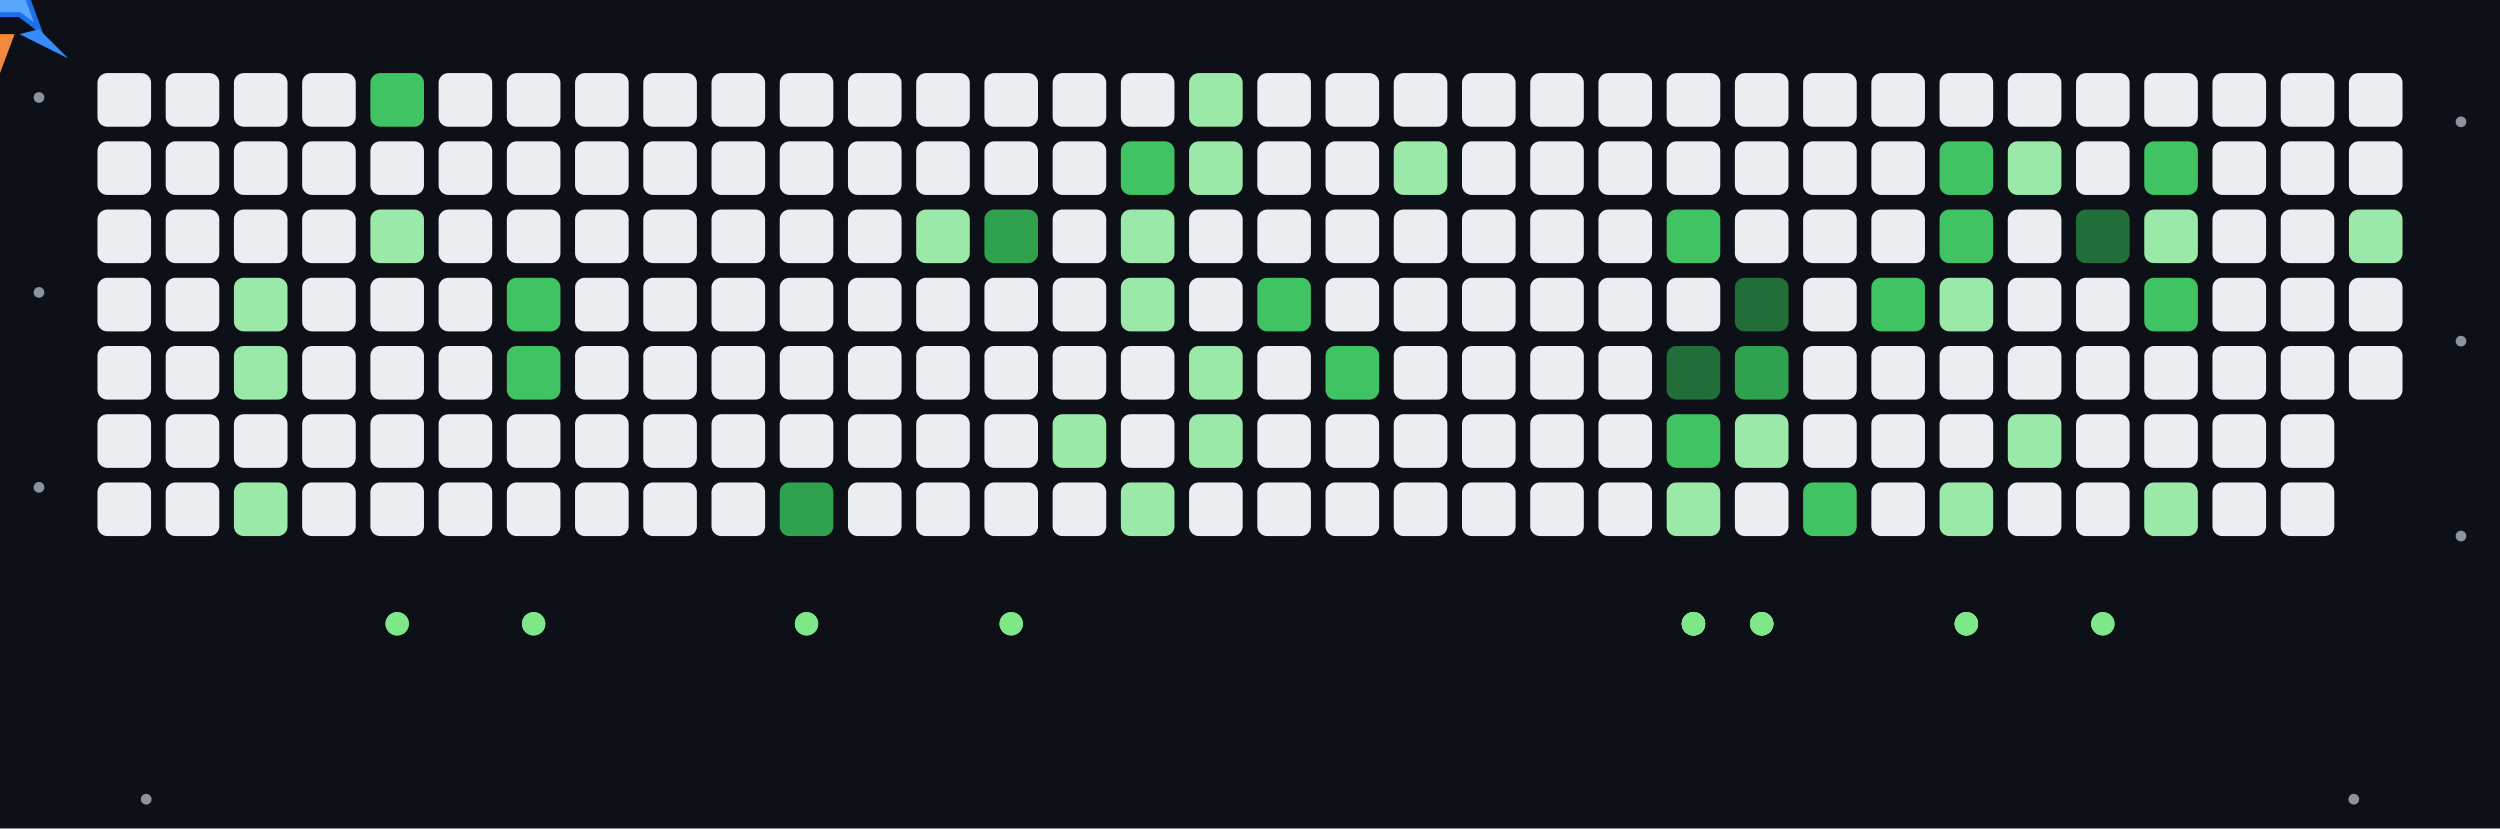
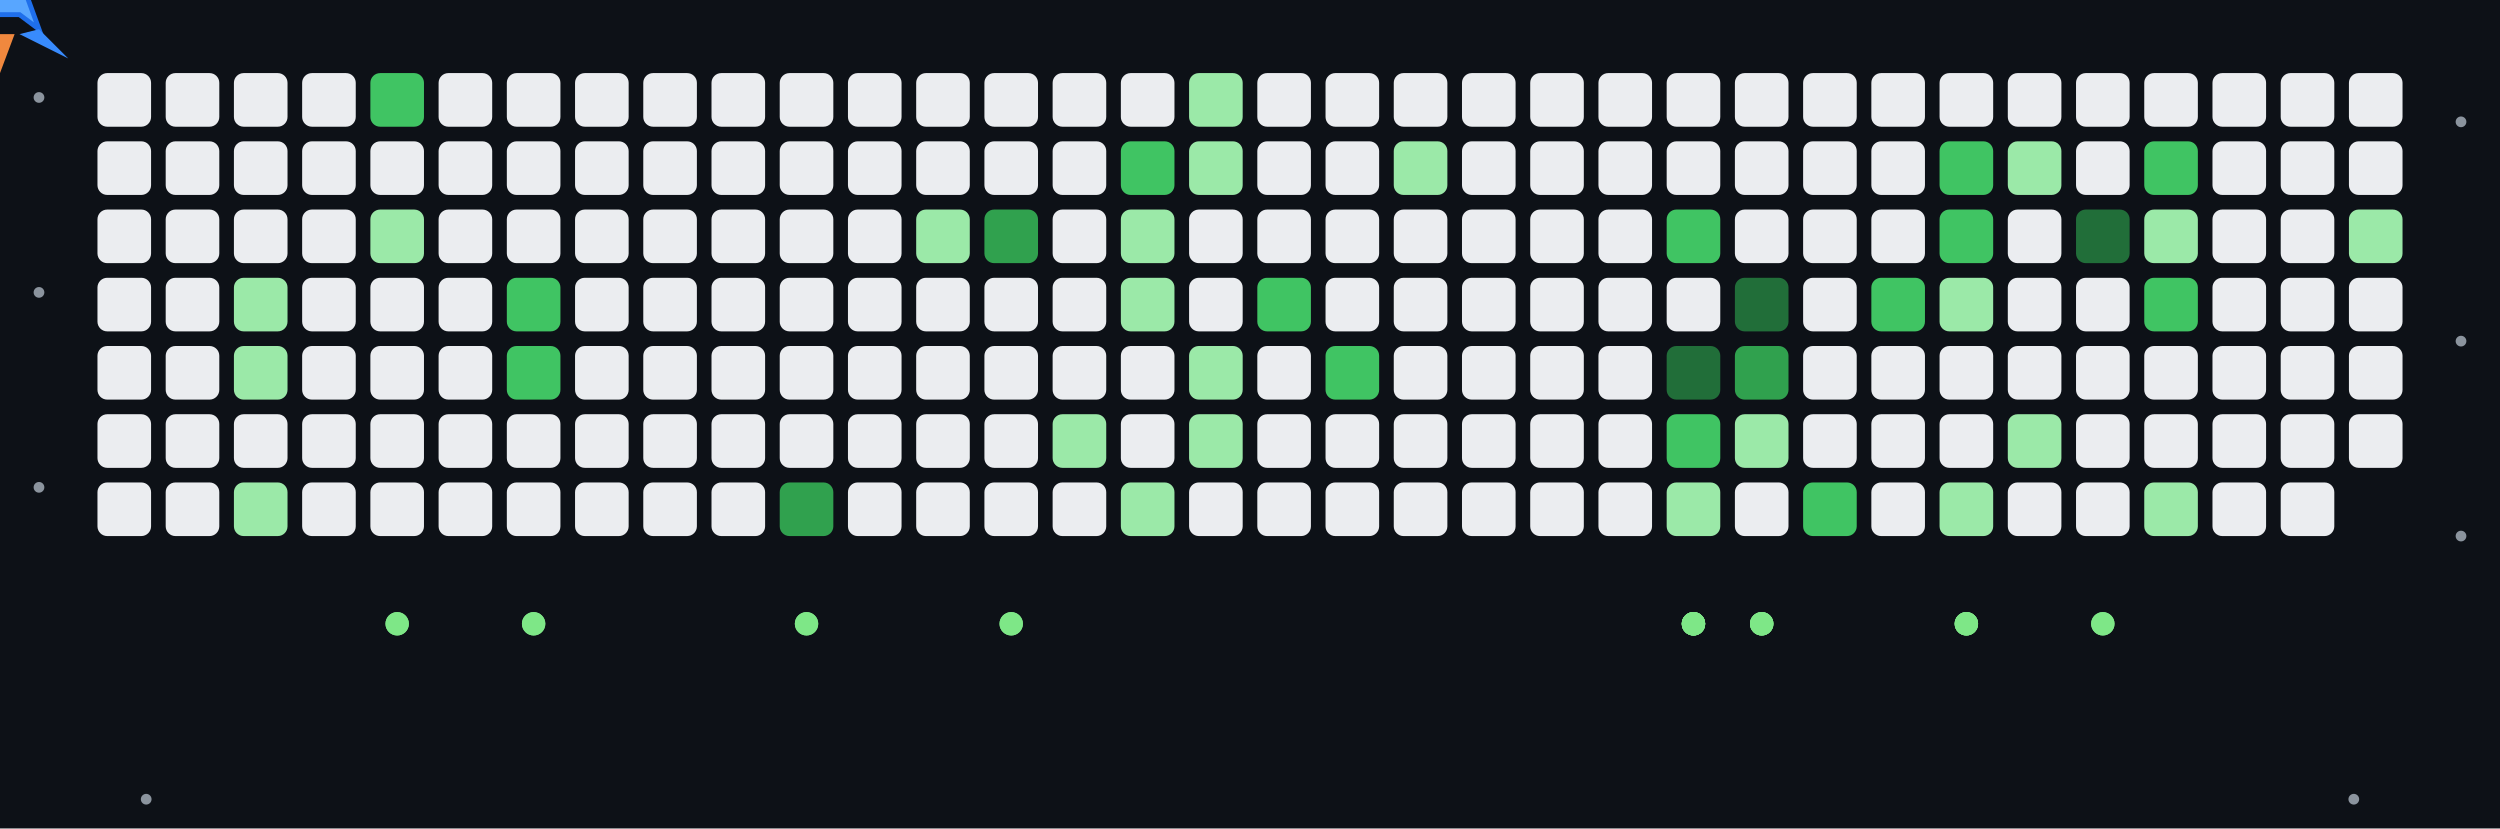
<svg xmlns="http://www.w3.org/2000/svg" viewBox="0 0 513 170">
  <rect x="0" y="0" width="513" height="170" fill="#0d1117" />
  <circle cx="8" cy="20" r="1.1" fill="#8b949e">
    <animate attributeName="opacity" values="0.2;1;0.2" dur="1.2s" repeatCount="indefinite" />
  </circle>
  <circle cx="8" cy="60" r="1.1" fill="#8b949e">
    <animate attributeName="opacity" values="0.2;1;0.2" dur="1.6s" repeatCount="indefinite" />
  </circle>
  <circle cx="8" cy="100" r="1.1" fill="#8b949e">
    <animate attributeName="opacity" values="0.2;1;0.2" dur="2s" repeatCount="indefinite" />
  </circle>
  <circle cx="505" cy="25" r="1.1" fill="#8b949e">
    <animate attributeName="opacity" values="0.2;1;0.2" dur="1.2s" repeatCount="indefinite" />
  </circle>
  <circle cx="505" cy="70" r="1.1" fill="#8b949e">
    <animate attributeName="opacity" values="0.2;1;0.2" dur="1.6s" repeatCount="indefinite" />
  </circle>
  <circle cx="505" cy="110" r="1.1" fill="#8b949e">
    <animate attributeName="opacity" values="0.2;1;0.2" dur="2s" repeatCount="indefinite" />
  </circle>
  <circle cx="30" cy="164" r="1.1" fill="#8b949e">
    <animate attributeName="opacity" values="0.2;1;0.2" dur="1.2s" repeatCount="indefinite" />
  </circle>
  <circle cx="483" cy="164" r="1.1" fill="#8b949e">
    <animate attributeName="opacity" values="0.2;1;0.2" dur="1.6s" repeatCount="indefinite" />
  </circle>
  <g id="grid">
    <rect x="20.00" y="15.00" width="11" height="11" rx="2" ry="2" fill="#ebedf0" />
    <rect x="20.00" y="29.00" width="11" height="11" rx="2" ry="2" fill="#ebedf0" />
    <rect x="20.00" y="43.00" width="11" height="11" rx="2" ry="2" fill="#ebedf0" />
    <rect x="20.00" y="57.00" width="11" height="11" rx="2" ry="2" fill="#ebedf0" />
    <rect x="20.00" y="71.00" width="11" height="11" rx="2" ry="2" fill="#ebedf0" />
    <rect x="20.00" y="85.00" width="11" height="11" rx="2" ry="2" fill="#ebedf0" />
    <rect x="20.00" y="99.00" width="11" height="11" rx="2" ry="2" fill="#ebedf0" />
    <rect x="34.00" y="15.00" width="11" height="11" rx="2" ry="2" fill="#ebedf0" />
    <rect x="34.00" y="29.00" width="11" height="11" rx="2" ry="2" fill="#ebedf0" />
    <rect x="34.00" y="43.00" width="11" height="11" rx="2" ry="2" fill="#ebedf0" />
    <rect x="34.00" y="57.00" width="11" height="11" rx="2" ry="2" fill="#ebedf0" />
    <rect x="34.00" y="71.00" width="11" height="11" rx="2" ry="2" fill="#ebedf0" />
    <rect x="34.00" y="85.00" width="11" height="11" rx="2" ry="2" fill="#ebedf0" />
    <rect x="34.00" y="99.00" width="11" height="11" rx="2" ry="2" fill="#ebedf0" />
    <rect x="48.00" y="15.00" width="11" height="11" rx="2" ry="2" fill="#ebedf0" />
    <rect x="48.00" y="29.00" width="11" height="11" rx="2" ry="2" fill="#ebedf0" />
    <rect x="48.00" y="43.00" width="11" height="11" rx="2" ry="2" fill="#ebedf0" />
    <rect x="48.00" y="57.00" width="11" height="11" rx="2" ry="2" fill="#9be9a8" />
    <rect x="48.00" y="71.00" width="11" height="11" rx="2" ry="2" fill="#9be9a8" />
    <rect x="48.00" y="85.00" width="11" height="11" rx="2" ry="2" fill="#ebedf0" />
    <rect x="48.00" y="99.00" width="11" height="11" rx="2" ry="2" fill="#9be9a8" />
    <rect x="62.00" y="15.00" width="11" height="11" rx="2" ry="2" fill="#ebedf0" />
    <rect x="62.00" y="29.00" width="11" height="11" rx="2" ry="2" fill="#ebedf0" />
    <rect x="62.00" y="43.00" width="11" height="11" rx="2" ry="2" fill="#ebedf0" />
    <rect x="62.00" y="57.00" width="11" height="11" rx="2" ry="2" fill="#ebedf0" />
    <rect x="62.00" y="71.00" width="11" height="11" rx="2" ry="2" fill="#ebedf0" />
    <rect x="62.00" y="85.00" width="11" height="11" rx="2" ry="2" fill="#ebedf0" />
    <rect x="62.00" y="99.00" width="11" height="11" rx="2" ry="2" fill="#ebedf0" />
    <rect x="76.00" y="15.00" width="11" height="11" rx="2" ry="2" fill="#40c463">
      <animate attributeName="fill" dur="20s" repeatCount="indefinite" keyTimes="0;0.076;0.082;0.924;0.93;1" values="#40c463;#40c463;#39d353;#40c463;#39d353;#40c463" />
    </rect>
    <rect x="76.00" y="29.00" width="11" height="11" rx="2" ry="2" fill="#ebedf0" />
    <rect x="76.00" y="43.00" width="11" height="11" rx="2" ry="2" fill="#9be9a8" />
    <rect x="76.00" y="57.00" width="11" height="11" rx="2" ry="2" fill="#ebedf0" />
    <rect x="76.00" y="71.00" width="11" height="11" rx="2" ry="2" fill="#ebedf0" />
    <rect x="76.00" y="85.00" width="11" height="11" rx="2" ry="2" fill="#ebedf0" />
    <rect x="76.00" y="99.00" width="11" height="11" rx="2" ry="2" fill="#ebedf0" />
    <rect x="90.00" y="15.00" width="11" height="11" rx="2" ry="2" fill="#ebedf0" />
    <rect x="90.00" y="29.00" width="11" height="11" rx="2" ry="2" fill="#ebedf0" />
    <rect x="90.00" y="43.00" width="11" height="11" rx="2" ry="2" fill="#ebedf0" />
    <rect x="90.00" y="57.00" width="11" height="11" rx="2" ry="2" fill="#ebedf0" />
    <rect x="90.00" y="71.00" width="11" height="11" rx="2" ry="2" fill="#ebedf0" />
    <rect x="90.00" y="85.00" width="11" height="11" rx="2" ry="2" fill="#ebedf0" />
    <rect x="90.00" y="99.00" width="11" height="11" rx="2" ry="2" fill="#ebedf0" />
    <rect x="104.00" y="15.00" width="11" height="11" rx="2" ry="2" fill="#ebedf0" />
    <rect x="104.00" y="29.00" width="11" height="11" rx="2" ry="2" fill="#ebedf0" />
    <rect x="104.00" y="43.00" width="11" height="11" rx="2" ry="2" fill="#ebedf0" />
    <rect x="104.00" y="57.00" width="11" height="11" rx="2" ry="2" fill="#40c463" />
    <rect x="104.00" y="71.00" width="11" height="11" rx="2" ry="2" fill="#40c463">
      <animate attributeName="fill" dur="20s" repeatCount="indefinite" keyTimes="0;0.104;0.11;0.896;0.902;1" values="#40c463;#40c463;#39d353;#40c463;#39d353;#40c463" />
    </rect>
    <rect x="104.00" y="85.00" width="11" height="11" rx="2" ry="2" fill="#ebedf0" />
    <rect x="104.00" y="99.00" width="11" height="11" rx="2" ry="2" fill="#ebedf0" />
    <rect x="118.00" y="15.00" width="11" height="11" rx="2" ry="2" fill="#ebedf0" />
    <rect x="118.00" y="29.00" width="11" height="11" rx="2" ry="2" fill="#ebedf0" />
    <rect x="118.00" y="43.00" width="11" height="11" rx="2" ry="2" fill="#ebedf0" />
    <rect x="118.00" y="57.00" width="11" height="11" rx="2" ry="2" fill="#ebedf0" />
    <rect x="118.00" y="71.00" width="11" height="11" rx="2" ry="2" fill="#ebedf0" />
    <rect x="118.00" y="85.00" width="11" height="11" rx="2" ry="2" fill="#ebedf0" />
    <rect x="118.00" y="99.00" width="11" height="11" rx="2" ry="2" fill="#ebedf0" />
    <rect x="132.00" y="15.00" width="11" height="11" rx="2" ry="2" fill="#ebedf0" />
    <rect x="132.00" y="29.00" width="11" height="11" rx="2" ry="2" fill="#ebedf0" />
    <rect x="132.00" y="43.00" width="11" height="11" rx="2" ry="2" fill="#ebedf0" />
    <rect x="132.00" y="57.00" width="11" height="11" rx="2" ry="2" fill="#ebedf0" />
    <rect x="132.00" y="71.00" width="11" height="11" rx="2" ry="2" fill="#ebedf0" />
    <rect x="132.00" y="85.00" width="11" height="11" rx="2" ry="2" fill="#ebedf0" />
    <rect x="132.00" y="99.00" width="11" height="11" rx="2" ry="2" fill="#ebedf0" />
    <rect x="146.00" y="15.00" width="11" height="11" rx="2" ry="2" fill="#ebedf0" />
    <rect x="146.00" y="29.00" width="11" height="11" rx="2" ry="2" fill="#ebedf0" />
    <rect x="146.00" y="43.00" width="11" height="11" rx="2" ry="2" fill="#ebedf0" />
    <rect x="146.00" y="57.00" width="11" height="11" rx="2" ry="2" fill="#ebedf0" />
    <rect x="146.00" y="71.00" width="11" height="11" rx="2" ry="2" fill="#ebedf0" />
    <rect x="146.00" y="85.00" width="11" height="11" rx="2" ry="2" fill="#ebedf0" />
    <rect x="146.00" y="99.00" width="11" height="11" rx="2" ry="2" fill="#ebedf0" />
    <rect x="160.00" y="15.00" width="11" height="11" rx="2" ry="2" fill="#ebedf0" />
    <rect x="160.00" y="29.00" width="11" height="11" rx="2" ry="2" fill="#ebedf0" />
    <rect x="160.00" y="43.00" width="11" height="11" rx="2" ry="2" fill="#ebedf0" />
    <rect x="160.00" y="57.00" width="11" height="11" rx="2" ry="2" fill="#ebedf0" />
    <rect x="160.00" y="71.00" width="11" height="11" rx="2" ry="2" fill="#ebedf0" />
    <rect x="160.00" y="85.00" width="11" height="11" rx="2" ry="2" fill="#ebedf0" />
    <rect x="160.00" y="99.00" width="11" height="11" rx="2" ry="2" fill="#30a14e">
      <animate attributeName="fill" dur="20s" repeatCount="indefinite" keyTimes="0;0.159;0.165;0.841;0.847;1" values="#30a14e;#30a14e;#39d353;#30a14e;#39d353;#30a14e" />
    </rect>
    <rect x="174.00" y="15.00" width="11" height="11" rx="2" ry="2" fill="#ebedf0" />
    <rect x="174.00" y="29.00" width="11" height="11" rx="2" ry="2" fill="#ebedf0" />
    <rect x="174.00" y="43.00" width="11" height="11" rx="2" ry="2" fill="#ebedf0" />
    <rect x="174.00" y="57.00" width="11" height="11" rx="2" ry="2" fill="#ebedf0" />
    <rect x="174.00" y="71.00" width="11" height="11" rx="2" ry="2" fill="#ebedf0" />
    <rect x="174.00" y="85.00" width="11" height="11" rx="2" ry="2" fill="#ebedf0" />
    <rect x="174.00" y="99.00" width="11" height="11" rx="2" ry="2" fill="#ebedf0" />
    <rect x="188.00" y="15.00" width="11" height="11" rx="2" ry="2" fill="#ebedf0" />
    <rect x="188.00" y="29.00" width="11" height="11" rx="2" ry="2" fill="#ebedf0" />
    <rect x="188.00" y="43.00" width="11" height="11" rx="2" ry="2" fill="#9be9a8" />
    <rect x="188.00" y="57.00" width="11" height="11" rx="2" ry="2" fill="#ebedf0" />
    <rect x="188.00" y="71.00" width="11" height="11" rx="2" ry="2" fill="#ebedf0" />
    <rect x="188.00" y="85.00" width="11" height="11" rx="2" ry="2" fill="#ebedf0" />
    <rect x="188.00" y="99.00" width="11" height="11" rx="2" ry="2" fill="#ebedf0" />
    <rect x="202.00" y="15.00" width="11" height="11" rx="2" ry="2" fill="#ebedf0" />
    <rect x="202.00" y="29.00" width="11" height="11" rx="2" ry="2" fill="#ebedf0" />
    <rect x="202.00" y="43.00" width="11" height="11" rx="2" ry="2" fill="#30a14e">
      <animate attributeName="fill" dur="20s" repeatCount="indefinite" keyTimes="0;0.201;0.207;0.799;0.805;1" values="#30a14e;#30a14e;#39d353;#30a14e;#39d353;#30a14e" />
    </rect>
    <rect x="202.00" y="57.00" width="11" height="11" rx="2" ry="2" fill="#ebedf0" />
    <rect x="202.00" y="71.00" width="11" height="11" rx="2" ry="2" fill="#ebedf0" />
    <rect x="202.00" y="85.00" width="11" height="11" rx="2" ry="2" fill="#ebedf0" />
    <rect x="202.00" y="99.00" width="11" height="11" rx="2" ry="2" fill="#ebedf0" />
    <rect x="216.00" y="15.00" width="11" height="11" rx="2" ry="2" fill="#ebedf0" />
    <rect x="216.00" y="29.00" width="11" height="11" rx="2" ry="2" fill="#ebedf0" />
    <rect x="216.00" y="43.00" width="11" height="11" rx="2" ry="2" fill="#ebedf0" />
    <rect x="216.00" y="57.00" width="11" height="11" rx="2" ry="2" fill="#ebedf0" />
    <rect x="216.00" y="71.00" width="11" height="11" rx="2" ry="2" fill="#ebedf0" />
    <rect x="216.00" y="85.00" width="11" height="11" rx="2" ry="2" fill="#9be9a8" />
    <rect x="216.00" y="99.00" width="11" height="11" rx="2" ry="2" fill="#ebedf0" />
    <rect x="230.00" y="15.00" width="11" height="11" rx="2" ry="2" fill="#ebedf0" />
    <rect x="230.00" y="29.00" width="11" height="11" rx="2" ry="2" fill="#40c463" />
    <rect x="230.00" y="43.00" width="11" height="11" rx="2" ry="2" fill="#9be9a8" />
    <rect x="230.00" y="57.00" width="11" height="11" rx="2" ry="2" fill="#9be9a8" />
    <rect x="230.00" y="71.00" width="11" height="11" rx="2" ry="2" fill="#ebedf0" />
    <rect x="230.00" y="85.00" width="11" height="11" rx="2" ry="2" fill="#ebedf0" />
    <rect x="230.00" y="99.00" width="11" height="11" rx="2" ry="2" fill="#9be9a8" />
    <rect x="244.00" y="15.00" width="11" height="11" rx="2" ry="2" fill="#9be9a8" />
    <rect x="244.00" y="29.00" width="11" height="11" rx="2" ry="2" fill="#9be9a8" />
    <rect x="244.00" y="43.00" width="11" height="11" rx="2" ry="2" fill="#ebedf0" />
    <rect x="244.00" y="57.00" width="11" height="11" rx="2" ry="2" fill="#ebedf0" />
    <rect x="244.00" y="71.00" width="11" height="11" rx="2" ry="2" fill="#9be9a8" />
    <rect x="244.00" y="85.00" width="11" height="11" rx="2" ry="2" fill="#9be9a8" />
    <rect x="244.00" y="99.00" width="11" height="11" rx="2" ry="2" fill="#ebedf0" />
    <rect x="258.00" y="15.00" width="11" height="11" rx="2" ry="2" fill="#ebedf0" />
    <rect x="258.00" y="29.00" width="11" height="11" rx="2" ry="2" fill="#ebedf0" />
    <rect x="258.00" y="43.00" width="11" height="11" rx="2" ry="2" fill="#ebedf0" />
    <rect x="258.00" y="57.00" width="11" height="11" rx="2" ry="2" fill="#40c463" />
    <rect x="258.00" y="71.00" width="11" height="11" rx="2" ry="2" fill="#ebedf0" />
    <rect x="258.00" y="85.00" width="11" height="11" rx="2" ry="2" fill="#ebedf0" />
    <rect x="258.00" y="99.00" width="11" height="11" rx="2" ry="2" fill="#ebedf0" />
    <rect x="272.00" y="15.00" width="11" height="11" rx="2" ry="2" fill="#ebedf0" />
    <rect x="272.00" y="29.00" width="11" height="11" rx="2" ry="2" fill="#ebedf0" />
    <rect x="272.00" y="43.00" width="11" height="11" rx="2" ry="2" fill="#ebedf0" />
    <rect x="272.00" y="57.00" width="11" height="11" rx="2" ry="2" fill="#ebedf0" />
    <rect x="272.00" y="71.00" width="11" height="11" rx="2" ry="2" fill="#40c463" />
    <rect x="272.00" y="85.00" width="11" height="11" rx="2" ry="2" fill="#ebedf0" />
    <rect x="272.00" y="99.00" width="11" height="11" rx="2" ry="2" fill="#ebedf0" />
    <rect x="286.00" y="15.00" width="11" height="11" rx="2" ry="2" fill="#ebedf0" />
    <rect x="286.00" y="29.00" width="11" height="11" rx="2" ry="2" fill="#9be9a8" />
    <rect x="286.00" y="43.00" width="11" height="11" rx="2" ry="2" fill="#ebedf0" />
    <rect x="286.00" y="57.00" width="11" height="11" rx="2" ry="2" fill="#ebedf0" />
    <rect x="286.00" y="71.00" width="11" height="11" rx="2" ry="2" fill="#ebedf0" />
    <rect x="286.00" y="85.00" width="11" height="11" rx="2" ry="2" fill="#ebedf0" />
    <rect x="286.00" y="99.00" width="11" height="11" rx="2" ry="2" fill="#ebedf0" />
    <rect x="300.00" y="15.00" width="11" height="11" rx="2" ry="2" fill="#ebedf0" />
    <rect x="300.00" y="29.00" width="11" height="11" rx="2" ry="2" fill="#ebedf0" />
    <rect x="300.00" y="43.00" width="11" height="11" rx="2" ry="2" fill="#ebedf0" />
    <rect x="300.00" y="57.00" width="11" height="11" rx="2" ry="2" fill="#ebedf0" />
    <rect x="300.00" y="71.00" width="11" height="11" rx="2" ry="2" fill="#ebedf0" />
    <rect x="300.00" y="85.00" width="11" height="11" rx="2" ry="2" fill="#ebedf0" />
    <rect x="300.00" y="99.00" width="11" height="11" rx="2" ry="2" fill="#ebedf0" />
    <rect x="314.00" y="15.00" width="11" height="11" rx="2" ry="2" fill="#ebedf0" />
    <rect x="314.00" y="29.00" width="11" height="11" rx="2" ry="2" fill="#ebedf0" />
    <rect x="314.00" y="43.00" width="11" height="11" rx="2" ry="2" fill="#ebedf0" />
    <rect x="314.00" y="57.00" width="11" height="11" rx="2" ry="2" fill="#ebedf0" />
    <rect x="314.00" y="71.00" width="11" height="11" rx="2" ry="2" fill="#ebedf0" />
    <rect x="314.00" y="85.00" width="11" height="11" rx="2" ry="2" fill="#ebedf0" />
    <rect x="314.00" y="99.00" width="11" height="11" rx="2" ry="2" fill="#ebedf0" />
    <rect x="328.00" y="15.00" width="11" height="11" rx="2" ry="2" fill="#ebedf0" />
    <rect x="328.00" y="29.00" width="11" height="11" rx="2" ry="2" fill="#ebedf0" />
    <rect x="328.00" y="43.00" width="11" height="11" rx="2" ry="2" fill="#ebedf0" />
    <rect x="328.00" y="57.00" width="11" height="11" rx="2" ry="2" fill="#ebedf0" />
    <rect x="328.00" y="71.00" width="11" height="11" rx="2" ry="2" fill="#ebedf0" />
    <rect x="328.00" y="85.00" width="11" height="11" rx="2" ry="2" fill="#ebedf0" />
    <rect x="328.00" y="99.00" width="11" height="11" rx="2" ry="2" fill="#ebedf0" />
    <rect x="342.00" y="15.00" width="11" height="11" rx="2" ry="2" fill="#ebedf0" />
    <rect x="342.00" y="29.00" width="11" height="11" rx="2" ry="2" fill="#ebedf0" />
    <rect x="342.00" y="43.00" width="11" height="11" rx="2" ry="2" fill="#40c463">
      <animate attributeName="fill" dur="20s" repeatCount="indefinite" keyTimes="0;0.341;0.347;0.659;0.665;1" values="#40c463;#40c463;#39d353;#40c463;#39d353;#40c463" />
    </rect>
    <rect x="342.00" y="57.00" width="11" height="11" rx="2" ry="2" fill="#ebedf0" />
    <rect x="342.00" y="71.00" width="11" height="11" rx="2" ry="2" fill="#216e39">
      <animate attributeName="fill" dur="20s" repeatCount="indefinite" keyTimes="0;0.341;0.347;0.659;0.665;1" values="#216e39;#216e39;#39d353;#216e39;#39d353;#216e39" />
    </rect>
    <rect x="342.00" y="85.00" width="11" height="11" rx="2" ry="2" fill="#40c463">
      <animate attributeName="fill" dur="20s" repeatCount="indefinite" keyTimes="0;0.341;0.347;0.659;0.665;1" values="#40c463;#40c463;#39d353;#40c463;#39d353;#40c463" />
    </rect>
    <rect x="342.00" y="99.00" width="11" height="11" rx="2" ry="2" fill="#9be9a8" />
    <rect x="356.00" y="15.00" width="11" height="11" rx="2" ry="2" fill="#ebedf0" />
    <rect x="356.00" y="29.00" width="11" height="11" rx="2" ry="2" fill="#ebedf0" />
    <rect x="356.00" y="43.00" width="11" height="11" rx="2" ry="2" fill="#ebedf0" />
    <rect x="356.00" y="57.00" width="11" height="11" rx="2" ry="2" fill="#216e39">
      <animate attributeName="fill" dur="20s" repeatCount="indefinite" keyTimes="0;0.354;0.36;0.645;0.651;1" values="#216e39;#216e39;#39d353;#216e39;#39d353;#216e39" />
    </rect>
    <rect x="356.00" y="71.00" width="11" height="11" rx="2" ry="2" fill="#30a14e">
      <animate attributeName="fill" dur="20s" repeatCount="indefinite" keyTimes="0;0.354;0.36;0.645;0.651;1" values="#30a14e;#30a14e;#39d353;#30a14e;#39d353;#30a14e" />
    </rect>
    <rect x="356.00" y="85.00" width="11" height="11" rx="2" ry="2" fill="#9be9a8" />
    <rect x="356.00" y="99.00" width="11" height="11" rx="2" ry="2" fill="#ebedf0" />
    <rect x="370.00" y="15.00" width="11" height="11" rx="2" ry="2" fill="#ebedf0" />
    <rect x="370.00" y="29.00" width="11" height="11" rx="2" ry="2" fill="#ebedf0" />
    <rect x="370.00" y="43.00" width="11" height="11" rx="2" ry="2" fill="#ebedf0" />
    <rect x="370.00" y="57.00" width="11" height="11" rx="2" ry="2" fill="#ebedf0" />
    <rect x="370.00" y="71.00" width="11" height="11" rx="2" ry="2" fill="#ebedf0" />
    <rect x="370.00" y="85.00" width="11" height="11" rx="2" ry="2" fill="#ebedf0" />
    <rect x="370.00" y="99.00" width="11" height="11" rx="2" ry="2" fill="#40c463" />
    <rect x="384.00" y="15.00" width="11" height="11" rx="2" ry="2" fill="#ebedf0" />
    <rect x="384.00" y="29.00" width="11" height="11" rx="2" ry="2" fill="#ebedf0" />
    <rect x="384.00" y="43.00" width="11" height="11" rx="2" ry="2" fill="#ebedf0" />
    <rect x="384.00" y="57.00" width="11" height="11" rx="2" ry="2" fill="#40c463" />
    <rect x="384.00" y="71.00" width="11" height="11" rx="2" ry="2" fill="#ebedf0" />
    <rect x="384.00" y="85.00" width="11" height="11" rx="2" ry="2" fill="#ebedf0" />
    <rect x="384.00" y="99.00" width="11" height="11" rx="2" ry="2" fill="#ebedf0" />
    <rect x="398.00" y="15.00" width="11" height="11" rx="2" ry="2" fill="#ebedf0" />
    <rect x="398.00" y="29.00" width="11" height="11" rx="2" ry="2" fill="#40c463">
      <animate attributeName="fill" dur="20s" repeatCount="indefinite" keyTimes="0;0.396;0.402;0.604;0.61;1" values="#40c463;#40c463;#39d353;#40c463;#39d353;#40c463" />
    </rect>
    <rect x="398.00" y="43.00" width="11" height="11" rx="2" ry="2" fill="#40c463">
      <animate attributeName="fill" dur="20s" repeatCount="indefinite" keyTimes="0;0.396;0.402;0.604;0.61;1" values="#40c463;#40c463;#39d353;#40c463;#39d353;#40c463" />
    </rect>
    <rect x="398.00" y="57.00" width="11" height="11" rx="2" ry="2" fill="#9be9a8" />
    <rect x="398.00" y="71.00" width="11" height="11" rx="2" ry="2" fill="#ebedf0" />
    <rect x="398.00" y="85.00" width="11" height="11" rx="2" ry="2" fill="#ebedf0" />
    <rect x="398.00" y="99.00" width="11" height="11" rx="2" ry="2" fill="#9be9a8" />
    <rect x="412.00" y="15.00" width="11" height="11" rx="2" ry="2" fill="#ebedf0" />
    <rect x="412.00" y="29.00" width="11" height="11" rx="2" ry="2" fill="#9be9a8" />
    <rect x="412.00" y="43.00" width="11" height="11" rx="2" ry="2" fill="#ebedf0" />
    <rect x="412.00" y="57.00" width="11" height="11" rx="2" ry="2" fill="#ebedf0" />
    <rect x="412.00" y="71.00" width="11" height="11" rx="2" ry="2" fill="#ebedf0" />
    <rect x="412.00" y="85.00" width="11" height="11" rx="2" ry="2" fill="#9be9a8" />
    <rect x="412.00" y="99.00" width="11" height="11" rx="2" ry="2" fill="#ebedf0" />
    <rect x="426.00" y="15.00" width="11" height="11" rx="2" ry="2" fill="#ebedf0" />
    <rect x="426.00" y="29.00" width="11" height="11" rx="2" ry="2" fill="#ebedf0" />
    <rect x="426.00" y="43.00" width="11" height="11" rx="2" ry="2" fill="#216e39">
      <animate attributeName="fill" dur="20s" repeatCount="indefinite" keyTimes="0;0.424;0.43;0.576;0.582;1" values="#216e39;#216e39;#39d353;#216e39;#39d353;#216e39" />
    </rect>
    <rect x="426.00" y="57.00" width="11" height="11" rx="2" ry="2" fill="#ebedf0" />
    <rect x="426.00" y="71.00" width="11" height="11" rx="2" ry="2" fill="#ebedf0" />
    <rect x="426.00" y="85.00" width="11" height="11" rx="2" ry="2" fill="#ebedf0" />
    <rect x="426.00" y="99.00" width="11" height="11" rx="2" ry="2" fill="#ebedf0" />
    <rect x="440.00" y="15.00" width="11" height="11" rx="2" ry="2" fill="#ebedf0" />
    <rect x="440.00" y="29.00" width="11" height="11" rx="2" ry="2" fill="#40c463" />
    <rect x="440.00" y="43.00" width="11" height="11" rx="2" ry="2" fill="#9be9a8" />
    <rect x="440.00" y="57.00" width="11" height="11" rx="2" ry="2" fill="#40c463" />
    <rect x="440.00" y="71.00" width="11" height="11" rx="2" ry="2" fill="#ebedf0" />
    <rect x="440.00" y="85.00" width="11" height="11" rx="2" ry="2" fill="#ebedf0" />
    <rect x="440.00" y="99.00" width="11" height="11" rx="2" ry="2" fill="#9be9a8" />
    <rect x="454.00" y="15.00" width="11" height="11" rx="2" ry="2" fill="#ebedf0" />
    <rect x="454.00" y="29.00" width="11" height="11" rx="2" ry="2" fill="#ebedf0" />
    <rect x="454.00" y="43.00" width="11" height="11" rx="2" ry="2" fill="#ebedf0" />
    <rect x="454.00" y="57.00" width="11" height="11" rx="2" ry="2" fill="#ebedf0" />
    <rect x="454.00" y="71.00" width="11" height="11" rx="2" ry="2" fill="#ebedf0" />
    <rect x="454.00" y="85.00" width="11" height="11" rx="2" ry="2" fill="#ebedf0" />
    <rect x="454.00" y="99.00" width="11" height="11" rx="2" ry="2" fill="#ebedf0" />
    <rect x="468.00" y="15.00" width="11" height="11" rx="2" ry="2" fill="#ebedf0" />
    <rect x="468.00" y="29.00" width="11" height="11" rx="2" ry="2" fill="#ebedf0" />
    <rect x="468.00" y="43.00" width="11" height="11" rx="2" ry="2" fill="#ebedf0" />
    <rect x="468.00" y="57.00" width="11" height="11" rx="2" ry="2" fill="#ebedf0" />
    <rect x="468.00" y="71.00" width="11" height="11" rx="2" ry="2" fill="#ebedf0" />
    <rect x="468.00" y="85.00" width="11" height="11" rx="2" ry="2" fill="#ebedf0" />
    <rect x="468.00" y="99.00" width="11" height="11" rx="2" ry="2" fill="#ebedf0" />
    <rect x="482.00" y="15.00" width="11" height="11" rx="2" ry="2" fill="#ebedf0" />
    <rect x="482.00" y="29.00" width="11" height="11" rx="2" ry="2" fill="#ebedf0" />
    <rect x="482.00" y="43.00" width="11" height="11" rx="2" ry="2" fill="#9be9a8" />
    <rect x="482.00" y="57.00" width="11" height="11" rx="2" ry="2" fill="#ebedf0" />
    <rect x="482.00" y="71.00" width="11" height="11" rx="2" ry="2" fill="#ebedf0" />
+     <rect x="482.00" y="85.00" width="11" height="11" rx="2" ry="2" fill="#ebedf0" />
  </g>
  <g id="bullets">
    <circle cx="81.5" cy="128" r="2.4" fill="#7ee787">
      <animate attributeName="cy" dur="20s" repeatCount="indefinite" keyTimes="0;0.058;0.076;1" values="128;128;20.5;20.5" />
      <animate attributeName="opacity" dur="20s" repeatCount="indefinite" keyTimes="0;0.058;0.076;0.082;1" values="0;1;1;0;0" />
    </circle>
    <circle cx="109.5" cy="128" r="2.4" fill="#7ee787">
      <animate attributeName="cy" dur="20s" repeatCount="indefinite" keyTimes="0;0.086;0.104;1" values="128;128;76.5;76.5" />
      <animate attributeName="opacity" dur="20s" repeatCount="indefinite" keyTimes="0;0.086;0.104;0.11;1" values="0;1;1;0;0" />
    </circle>
    <circle cx="165.5" cy="128" r="2.4" fill="#7ee787">
      <animate attributeName="cy" dur="20s" repeatCount="indefinite" keyTimes="0;0.141;0.159;1" values="128;128;104.5;104.5" />
      <animate attributeName="opacity" dur="20s" repeatCount="indefinite" keyTimes="0;0.141;0.159;0.165;1" values="0;1;1;0;0" />
    </circle>
    <circle cx="207.5" cy="128" r="2.4" fill="#7ee787">
      <animate attributeName="cy" dur="20s" repeatCount="indefinite" keyTimes="0;0.183;0.201;1" values="128;128;48.5;48.5" />
      <animate attributeName="opacity" dur="20s" repeatCount="indefinite" keyTimes="0;0.183;0.201;0.207;1" values="0;1;1;0;0" />
    </circle>
    <circle cx="347.5" cy="128" r="2.4" fill="#7ee787">
      <animate attributeName="cy" dur="20s" repeatCount="indefinite" keyTimes="0;0.323;0.341;1" values="128;128;48.5;48.5" />
      <animate attributeName="opacity" dur="20s" repeatCount="indefinite" keyTimes="0;0.323;0.341;0.347;1" values="0;1;1;0;0" />
    </circle>
    <circle cx="347.5" cy="128" r="2.4" fill="#7ee787">
      <animate attributeName="cy" dur="20s" repeatCount="indefinite" keyTimes="0;0.323;0.341;1" values="128;128;76.5;76.5" />
      <animate attributeName="opacity" dur="20s" repeatCount="indefinite" keyTimes="0;0.323;0.341;0.347;1" values="0;1;1;0;0" />
    </circle>
    <circle cx="347.5" cy="128" r="2.4" fill="#7ee787">
      <animate attributeName="cy" dur="20s" repeatCount="indefinite" keyTimes="0;0.323;0.341;1" values="128;128;90.5;90.5" />
      <animate attributeName="opacity" dur="20s" repeatCount="indefinite" keyTimes="0;0.323;0.341;0.347;1" values="0;1;1;0;0" />
    </circle>
    <circle cx="361.5" cy="128" r="2.4" fill="#7ee787">
      <animate attributeName="cy" dur="20s" repeatCount="indefinite" keyTimes="0;0.337;0.354;1" values="128;128;62.5;62.5" />
      <animate attributeName="opacity" dur="20s" repeatCount="indefinite" keyTimes="0;0.337;0.354;0.36;1" values="0;1;1;0;0" />
    </circle>
    <circle cx="361.5" cy="128" r="2.4" fill="#7ee787">
      <animate attributeName="cy" dur="20s" repeatCount="indefinite" keyTimes="0;0.337;0.354;1" values="128;128;76.5;76.5" />
      <animate attributeName="opacity" dur="20s" repeatCount="indefinite" keyTimes="0;0.337;0.354;0.36;1" values="0;1;1;0;0" />
    </circle>
    <circle cx="403.5" cy="128" r="2.4" fill="#7ee787">
      <animate attributeName="cy" dur="20s" repeatCount="indefinite" keyTimes="0;0.378;0.396;1" values="128;128;34.5;34.5" />
      <animate attributeName="opacity" dur="20s" repeatCount="indefinite" keyTimes="0;0.378;0.396;0.402;1" values="0;1;1;0;0" />
    </circle>
    <circle cx="403.5" cy="128" r="2.4" fill="#7ee787">
      <animate attributeName="cy" dur="20s" repeatCount="indefinite" keyTimes="0;0.378;0.396;1" values="128;128;48.5;48.5" />
      <animate attributeName="opacity" dur="20s" repeatCount="indefinite" keyTimes="0;0.378;0.396;0.402;1" values="0;1;1;0;0" />
    </circle>
    <circle cx="431.5" cy="128" r="2.4" fill="#7ee787">
      <animate attributeName="cy" dur="20s" repeatCount="indefinite" keyTimes="0;0.406;0.424;1" values="128;128;48.5;48.5" />
      <animate attributeName="opacity" dur="20s" repeatCount="indefinite" keyTimes="0;0.406;0.424;0.43;1" values="0;1;1;0;0" />
    </circle>
    <circle cx="431.5" cy="128" r="2.4" fill="#7ee787">
      <animate attributeName="cy" dur="20s" repeatCount="indefinite" keyTimes="0;0.558;0.576;1" values="128;128;48.5;48.5" />
      <animate attributeName="opacity" dur="20s" repeatCount="indefinite" keyTimes="0;0.558;0.576;0.582;1" values="0;1;1;0;0" />
    </circle>
    <circle cx="403.5" cy="128" r="2.4" fill="#7ee787">
      <animate attributeName="cy" dur="20s" repeatCount="indefinite" keyTimes="0;0.586;0.604;1" values="128;128;48.5;48.5" />
      <animate attributeName="opacity" dur="20s" repeatCount="indefinite" keyTimes="0;0.586;0.604;0.61;1" values="0;1;1;0;0" />
    </circle>
    <circle cx="403.5" cy="128" r="2.4" fill="#7ee787">
      <animate attributeName="cy" dur="20s" repeatCount="indefinite" keyTimes="0;0.586;0.604;1" values="128;128;34.5;34.5" />
      <animate attributeName="opacity" dur="20s" repeatCount="indefinite" keyTimes="0;0.586;0.604;0.61;1" values="0;1;1;0;0" />
    </circle>
    <circle cx="361.5" cy="128" r="2.4" fill="#7ee787">
      <animate attributeName="cy" dur="20s" repeatCount="indefinite" keyTimes="0;0.627;0.645;1" values="128;128;76.5;76.5" />
      <animate attributeName="opacity" dur="20s" repeatCount="indefinite" keyTimes="0;0.627;0.645;0.651;1" values="0;1;1;0;0" />
    </circle>
    <circle cx="361.5" cy="128" r="2.4" fill="#7ee787">
      <animate attributeName="cy" dur="20s" repeatCount="indefinite" keyTimes="0;0.627;0.645;1" values="128;128;62.5;62.5" />
      <animate attributeName="opacity" dur="20s" repeatCount="indefinite" keyTimes="0;0.627;0.645;0.651;1" values="0;1;1;0;0" />
    </circle>
    <circle cx="347.5" cy="128" r="2.4" fill="#7ee787">
      <animate attributeName="cy" dur="20s" repeatCount="indefinite" keyTimes="0;0.641;0.659;1" values="128;128;90.5;90.5" />
      <animate attributeName="opacity" dur="20s" repeatCount="indefinite" keyTimes="0;0.641;0.659;0.665;1" values="0;1;1;0;0" />
    </circle>
    <circle cx="347.5" cy="128" r="2.4" fill="#7ee787">
      <animate attributeName="cy" dur="20s" repeatCount="indefinite" keyTimes="0;0.641;0.659;1" values="128;128;76.5;76.5" />
      <animate attributeName="opacity" dur="20s" repeatCount="indefinite" keyTimes="0;0.641;0.659;0.665;1" values="0;1;1;0;0" />
    </circle>
    <circle cx="347.5" cy="128" r="2.4" fill="#7ee787">
      <animate attributeName="cy" dur="20s" repeatCount="indefinite" keyTimes="0;0.641;0.659;1" values="128;128;48.5;48.5" />
      <animate attributeName="opacity" dur="20s" repeatCount="indefinite" keyTimes="0;0.641;0.659;0.665;1" values="0;1;1;0;0" />
    </circle>
    <circle cx="207.5" cy="128" r="2.4" fill="#7ee787">
      <animate attributeName="cy" dur="20s" repeatCount="indefinite" keyTimes="0;0.781;0.799;1" values="128;128;48.5;48.5" />
      <animate attributeName="opacity" dur="20s" repeatCount="indefinite" keyTimes="0;0.781;0.799;0.805;1" values="0;1;1;0;0" />
    </circle>
    <circle cx="165.5" cy="128" r="2.4" fill="#7ee787">
      <animate attributeName="cy" dur="20s" repeatCount="indefinite" keyTimes="0;0.823;0.841;1" values="128;128;104.5;104.5" />
      <animate attributeName="opacity" dur="20s" repeatCount="indefinite" keyTimes="0;0.823;0.841;0.847;1" values="0;1;1;0;0" />
    </circle>
    <circle cx="109.5" cy="128" r="2.4" fill="#7ee787">
      <animate attributeName="cy" dur="20s" repeatCount="indefinite" keyTimes="0;0.878;0.896;1" values="128;128;76.5;76.5" />
      <animate attributeName="opacity" dur="20s" repeatCount="indefinite" keyTimes="0;0.878;0.896;0.902;1" values="0;1;1;0;0" />
    </circle>
    <circle cx="81.5" cy="128" r="2.4" fill="#7ee787">
      <animate attributeName="cy" dur="20s" repeatCount="indefinite" keyTimes="0;0.906;0.924;1" values="128;128;20.5;20.5" />
      <animate attributeName="opacity" dur="20s" repeatCount="indefinite" keyTimes="0;0.906;0.924;0.93;1" values="0;1;1;0;0" />
    </circle>
  </g>
  <g id="blasts">
    <circle cx="81.5" cy="20.5" r="0" fill="none" stroke="#56d364" stroke-width="1.6" opacity="0">
      <animate attributeName="r" dur="20s" repeatCount="indefinite" keyTimes="0;0.076;0.094;1" values="0;1;9;9" />
      <animate attributeName="opacity" dur="20s" repeatCount="indefinite" keyTimes="0;0.076;0.094;1" values="0;1;1;0" />
    </circle>
    <circle cx="109.5" cy="76.5" r="0" fill="none" stroke="#56d364" stroke-width="1.6" opacity="0">
      <animate attributeName="r" dur="20s" repeatCount="indefinite" keyTimes="0;0.104;0.122;1" values="0;1;9;9" />
      <animate attributeName="opacity" dur="20s" repeatCount="indefinite" keyTimes="0;0.104;0.122;1" values="0;1;1;0" />
    </circle>
    <circle cx="165.5" cy="104.5" r="0" fill="none" stroke="#56d364" stroke-width="1.6" opacity="0">
      <animate attributeName="r" dur="20s" repeatCount="indefinite" keyTimes="0;0.159;0.177;1" values="0;1;9;9" />
      <animate attributeName="opacity" dur="20s" repeatCount="indefinite" keyTimes="0;0.159;0.177;1" values="0;1;1;0" />
    </circle>
    <circle cx="207.5" cy="48.5" r="0" fill="none" stroke="#56d364" stroke-width="1.6" opacity="0">
      <animate attributeName="r" dur="20s" repeatCount="indefinite" keyTimes="0;0.201;0.219;1" values="0;1;9;9" />
      <animate attributeName="opacity" dur="20s" repeatCount="indefinite" keyTimes="0;0.201;0.219;1" values="0;1;1;0" />
    </circle>
    <circle cx="347.5" cy="48.5" r="0" fill="none" stroke="#56d364" stroke-width="1.6" opacity="0">
      <animate attributeName="r" dur="20s" repeatCount="indefinite" keyTimes="0;0.341;0.359;1" values="0;1;9;9" />
      <animate attributeName="opacity" dur="20s" repeatCount="indefinite" keyTimes="0;0.341;0.359;1" values="0;1;1;0" />
    </circle>
    <circle cx="347.5" cy="76.5" r="0" fill="none" stroke="#56d364" stroke-width="1.6" opacity="0">
      <animate attributeName="r" dur="20s" repeatCount="indefinite" keyTimes="0;0.341;0.359;1" values="0;1;9;9" />
      <animate attributeName="opacity" dur="20s" repeatCount="indefinite" keyTimes="0;0.341;0.359;1" values="0;1;1;0" />
    </circle>
    <circle cx="347.5" cy="90.5" r="0" fill="none" stroke="#56d364" stroke-width="1.6" opacity="0">
      <animate attributeName="r" dur="20s" repeatCount="indefinite" keyTimes="0;0.341;0.359;1" values="0;1;9;9" />
      <animate attributeName="opacity" dur="20s" repeatCount="indefinite" keyTimes="0;0.341;0.359;1" values="0;1;1;0" />
    </circle>
    <circle cx="361.5" cy="62.5" r="0" fill="none" stroke="#56d364" stroke-width="1.6" opacity="0">
      <animate attributeName="r" dur="20s" repeatCount="indefinite" keyTimes="0;0.354;0.372;1" values="0;1;9;9" />
      <animate attributeName="opacity" dur="20s" repeatCount="indefinite" keyTimes="0;0.354;0.372;1" values="0;1;1;0" />
    </circle>
    <circle cx="361.5" cy="76.5" r="0" fill="none" stroke="#56d364" stroke-width="1.6" opacity="0">
      <animate attributeName="r" dur="20s" repeatCount="indefinite" keyTimes="0;0.354;0.372;1" values="0;1;9;9" />
      <animate attributeName="opacity" dur="20s" repeatCount="indefinite" keyTimes="0;0.354;0.372;1" values="0;1;1;0" />
    </circle>
    <circle cx="403.5" cy="34.5" r="0" fill="none" stroke="#56d364" stroke-width="1.6" opacity="0">
      <animate attributeName="r" dur="20s" repeatCount="indefinite" keyTimes="0;0.396;0.414;1" values="0;1;9;9" />
      <animate attributeName="opacity" dur="20s" repeatCount="indefinite" keyTimes="0;0.396;0.414;1" values="0;1;1;0" />
    </circle>
    <circle cx="403.5" cy="48.5" r="0" fill="none" stroke="#56d364" stroke-width="1.6" opacity="0">
      <animate attributeName="r" dur="20s" repeatCount="indefinite" keyTimes="0;0.396;0.414;1" values="0;1;9;9" />
      <animate attributeName="opacity" dur="20s" repeatCount="indefinite" keyTimes="0;0.396;0.414;1" values="0;1;1;0" />
    </circle>
    <circle cx="431.5" cy="48.5" r="0" fill="none" stroke="#56d364" stroke-width="1.6" opacity="0">
      <animate attributeName="r" dur="20s" repeatCount="indefinite" keyTimes="0;0.424;0.442;1" values="0;1;9;9" />
      <animate attributeName="opacity" dur="20s" repeatCount="indefinite" keyTimes="0;0.424;0.442;1" values="0;1;1;0" />
    </circle>
    <circle cx="431.5" cy="48.5" r="0" fill="none" stroke="#56d364" stroke-width="1.6" opacity="0">
      <animate attributeName="r" dur="20s" repeatCount="indefinite" keyTimes="0;0.576;0.594;1" values="0;1;9;9" />
      <animate attributeName="opacity" dur="20s" repeatCount="indefinite" keyTimes="0;0.576;0.594;1" values="0;1;1;0" />
    </circle>
    <circle cx="403.5" cy="48.5" r="0" fill="none" stroke="#56d364" stroke-width="1.6" opacity="0">
      <animate attributeName="r" dur="20s" repeatCount="indefinite" keyTimes="0;0.604;0.622;1" values="0;1;9;9" />
      <animate attributeName="opacity" dur="20s" repeatCount="indefinite" keyTimes="0;0.604;0.622;1" values="0;1;1;0" />
    </circle>
    <circle cx="403.5" cy="34.5" r="0" fill="none" stroke="#56d364" stroke-width="1.6" opacity="0">
      <animate attributeName="r" dur="20s" repeatCount="indefinite" keyTimes="0;0.604;0.622;1" values="0;1;9;9" />
      <animate attributeName="opacity" dur="20s" repeatCount="indefinite" keyTimes="0;0.604;0.622;1" values="0;1;1;0" />
    </circle>
    <circle cx="361.5" cy="76.5" r="0" fill="none" stroke="#56d364" stroke-width="1.6" opacity="0">
      <animate attributeName="r" dur="20s" repeatCount="indefinite" keyTimes="0;0.645;0.663;1" values="0;1;9;9" />
      <animate attributeName="opacity" dur="20s" repeatCount="indefinite" keyTimes="0;0.645;0.663;1" values="0;1;1;0" />
    </circle>
    <circle cx="361.5" cy="62.5" r="0" fill="none" stroke="#56d364" stroke-width="1.6" opacity="0">
      <animate attributeName="r" dur="20s" repeatCount="indefinite" keyTimes="0;0.645;0.663;1" values="0;1;9;9" />
      <animate attributeName="opacity" dur="20s" repeatCount="indefinite" keyTimes="0;0.645;0.663;1" values="0;1;1;0" />
    </circle>
    <circle cx="347.5" cy="90.5" r="0" fill="none" stroke="#56d364" stroke-width="1.6" opacity="0">
      <animate attributeName="r" dur="20s" repeatCount="indefinite" keyTimes="0;0.659;0.677;1" values="0;1;9;9" />
      <animate attributeName="opacity" dur="20s" repeatCount="indefinite" keyTimes="0;0.659;0.677;1" values="0;1;1;0" />
    </circle>
    <circle cx="347.5" cy="76.5" r="0" fill="none" stroke="#56d364" stroke-width="1.6" opacity="0">
      <animate attributeName="r" dur="20s" repeatCount="indefinite" keyTimes="0;0.659;0.677;1" values="0;1;9;9" />
      <animate attributeName="opacity" dur="20s" repeatCount="indefinite" keyTimes="0;0.659;0.677;1" values="0;1;1;0" />
    </circle>
    <circle cx="347.5" cy="48.5" r="0" fill="none" stroke="#56d364" stroke-width="1.6" opacity="0">
      <animate attributeName="r" dur="20s" repeatCount="indefinite" keyTimes="0;0.659;0.677;1" values="0;1;9;9" />
      <animate attributeName="opacity" dur="20s" repeatCount="indefinite" keyTimes="0;0.659;0.677;1" values="0;1;1;0" />
    </circle>
    <circle cx="207.5" cy="48.5" r="0" fill="none" stroke="#56d364" stroke-width="1.6" opacity="0">
      <animate attributeName="r" dur="20s" repeatCount="indefinite" keyTimes="0;0.799;0.817;1" values="0;1;9;9" />
      <animate attributeName="opacity" dur="20s" repeatCount="indefinite" keyTimes="0;0.799;0.817;1" values="0;1;1;0" />
    </circle>
    <circle cx="165.5" cy="104.5" r="0" fill="none" stroke="#56d364" stroke-width="1.6" opacity="0">
      <animate attributeName="r" dur="20s" repeatCount="indefinite" keyTimes="0;0.841;0.859;1" values="0;1;9;9" />
      <animate attributeName="opacity" dur="20s" repeatCount="indefinite" keyTimes="0;0.841;0.859;1" values="0;1;1;0" />
    </circle>
    <circle cx="109.5" cy="76.5" r="0" fill="none" stroke="#56d364" stroke-width="1.6" opacity="0">
      <animate attributeName="r" dur="20s" repeatCount="indefinite" keyTimes="0;0.896;0.914;1" values="0;1;9;9" />
      <animate attributeName="opacity" dur="20s" repeatCount="indefinite" keyTimes="0;0.896;0.914;1" values="0;1;1;0" />
    </circle>
    <circle cx="81.5" cy="20.5" r="0" fill="none" stroke="#56d364" stroke-width="1.6" opacity="0">
      <animate attributeName="r" dur="20s" repeatCount="indefinite" keyTimes="0;0.924;0.942;1" values="0;1;9;9" />
      <animate attributeName="opacity" dur="20s" repeatCount="indefinite" keyTimes="0;0.924;0.942;1" values="0;1;1;0" />
    </circle>
  </g>
  <g id="jet">
    <g transform="translate(0,0)">
      <polygon points="0,-16 8,6 4,3 -4,3 -8,6" fill="#58a6ff" stroke="#1f6feb" stroke-width="1" />
      <polygon points="-8,6 -14,12 -4,7" fill="#388bfd" />
      <polygon points="8,6 14,12 4,7" fill="#388bfd" />
      <circle cx="0" cy="-6" r="2.2" fill="#c9e6ff" />
      <polygon points="-3,7 3,7 0,15" fill="#f0883e">
        <animate attributeName="opacity" values="0.5;1;0.6;1" dur="0.18s" repeatCount="indefinite" />
      </polygon>
    </g>
    <animateTransform attributeName="transform" attributeType="XML" type="translate" dur="20s" repeatCount="indefinite" keyTimes="0;0.5;1" values="35.00,140.00;478.00,140.00;35.00,140.00" />
  </g>
</svg>
